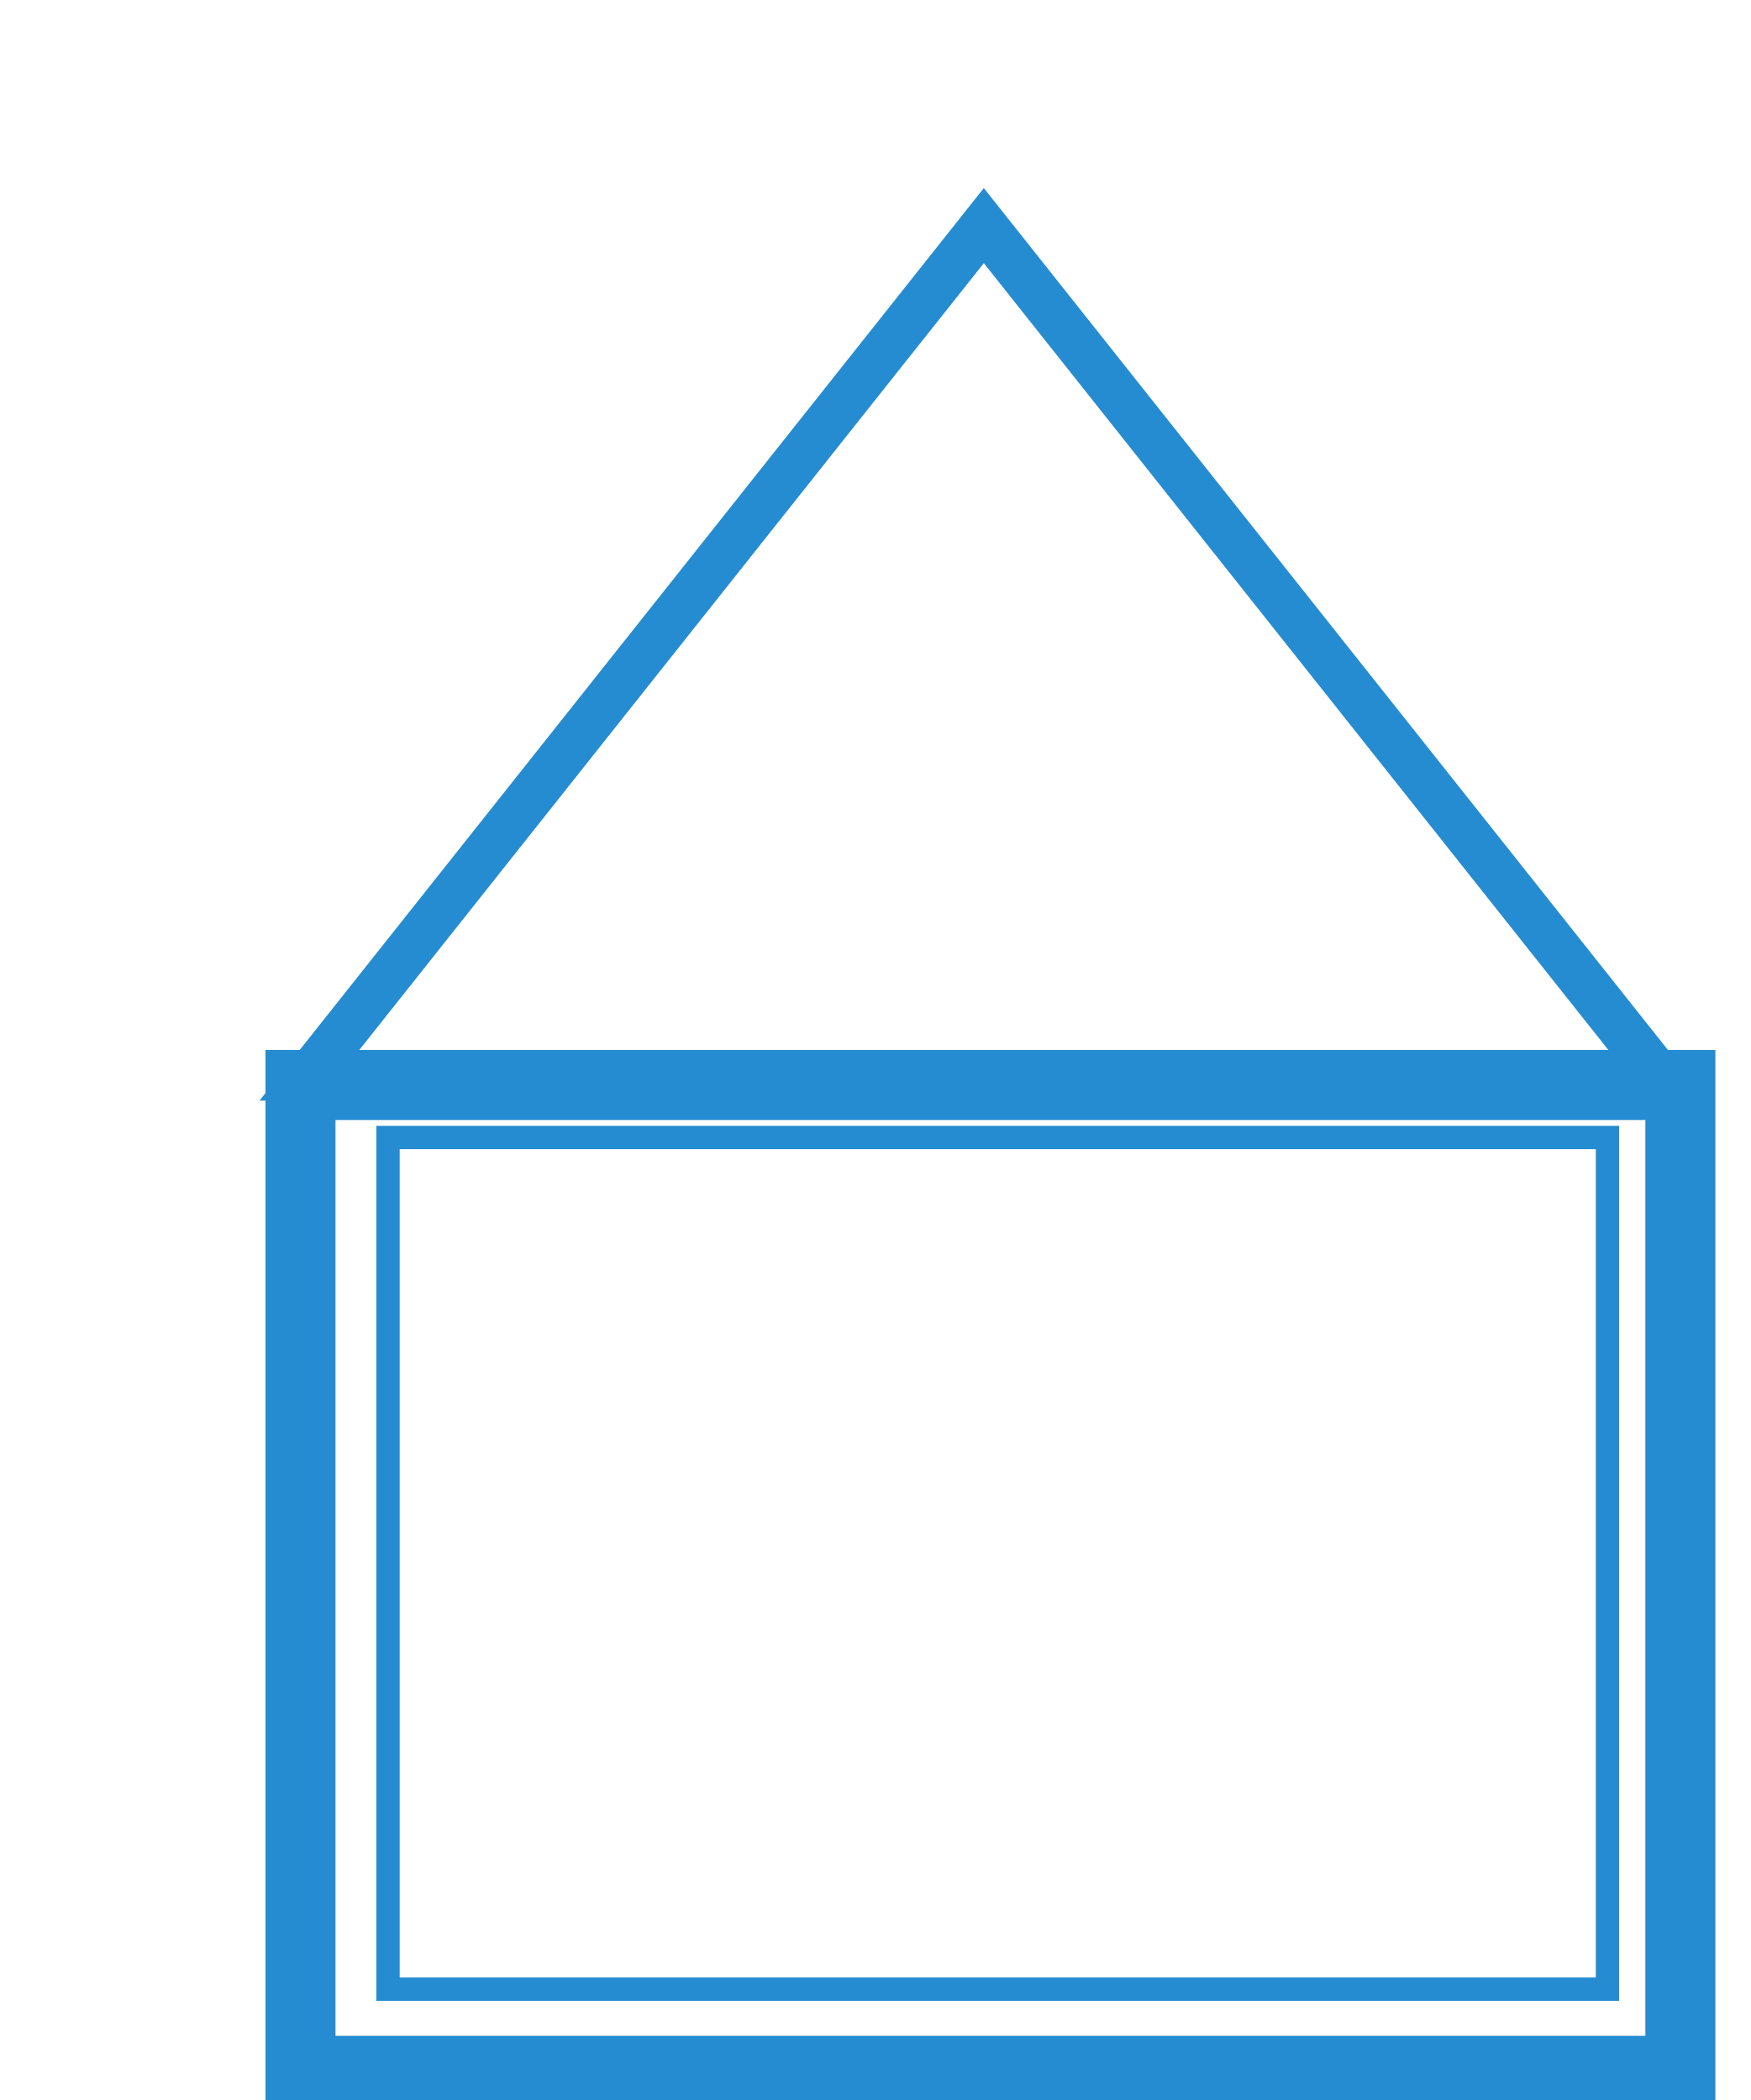
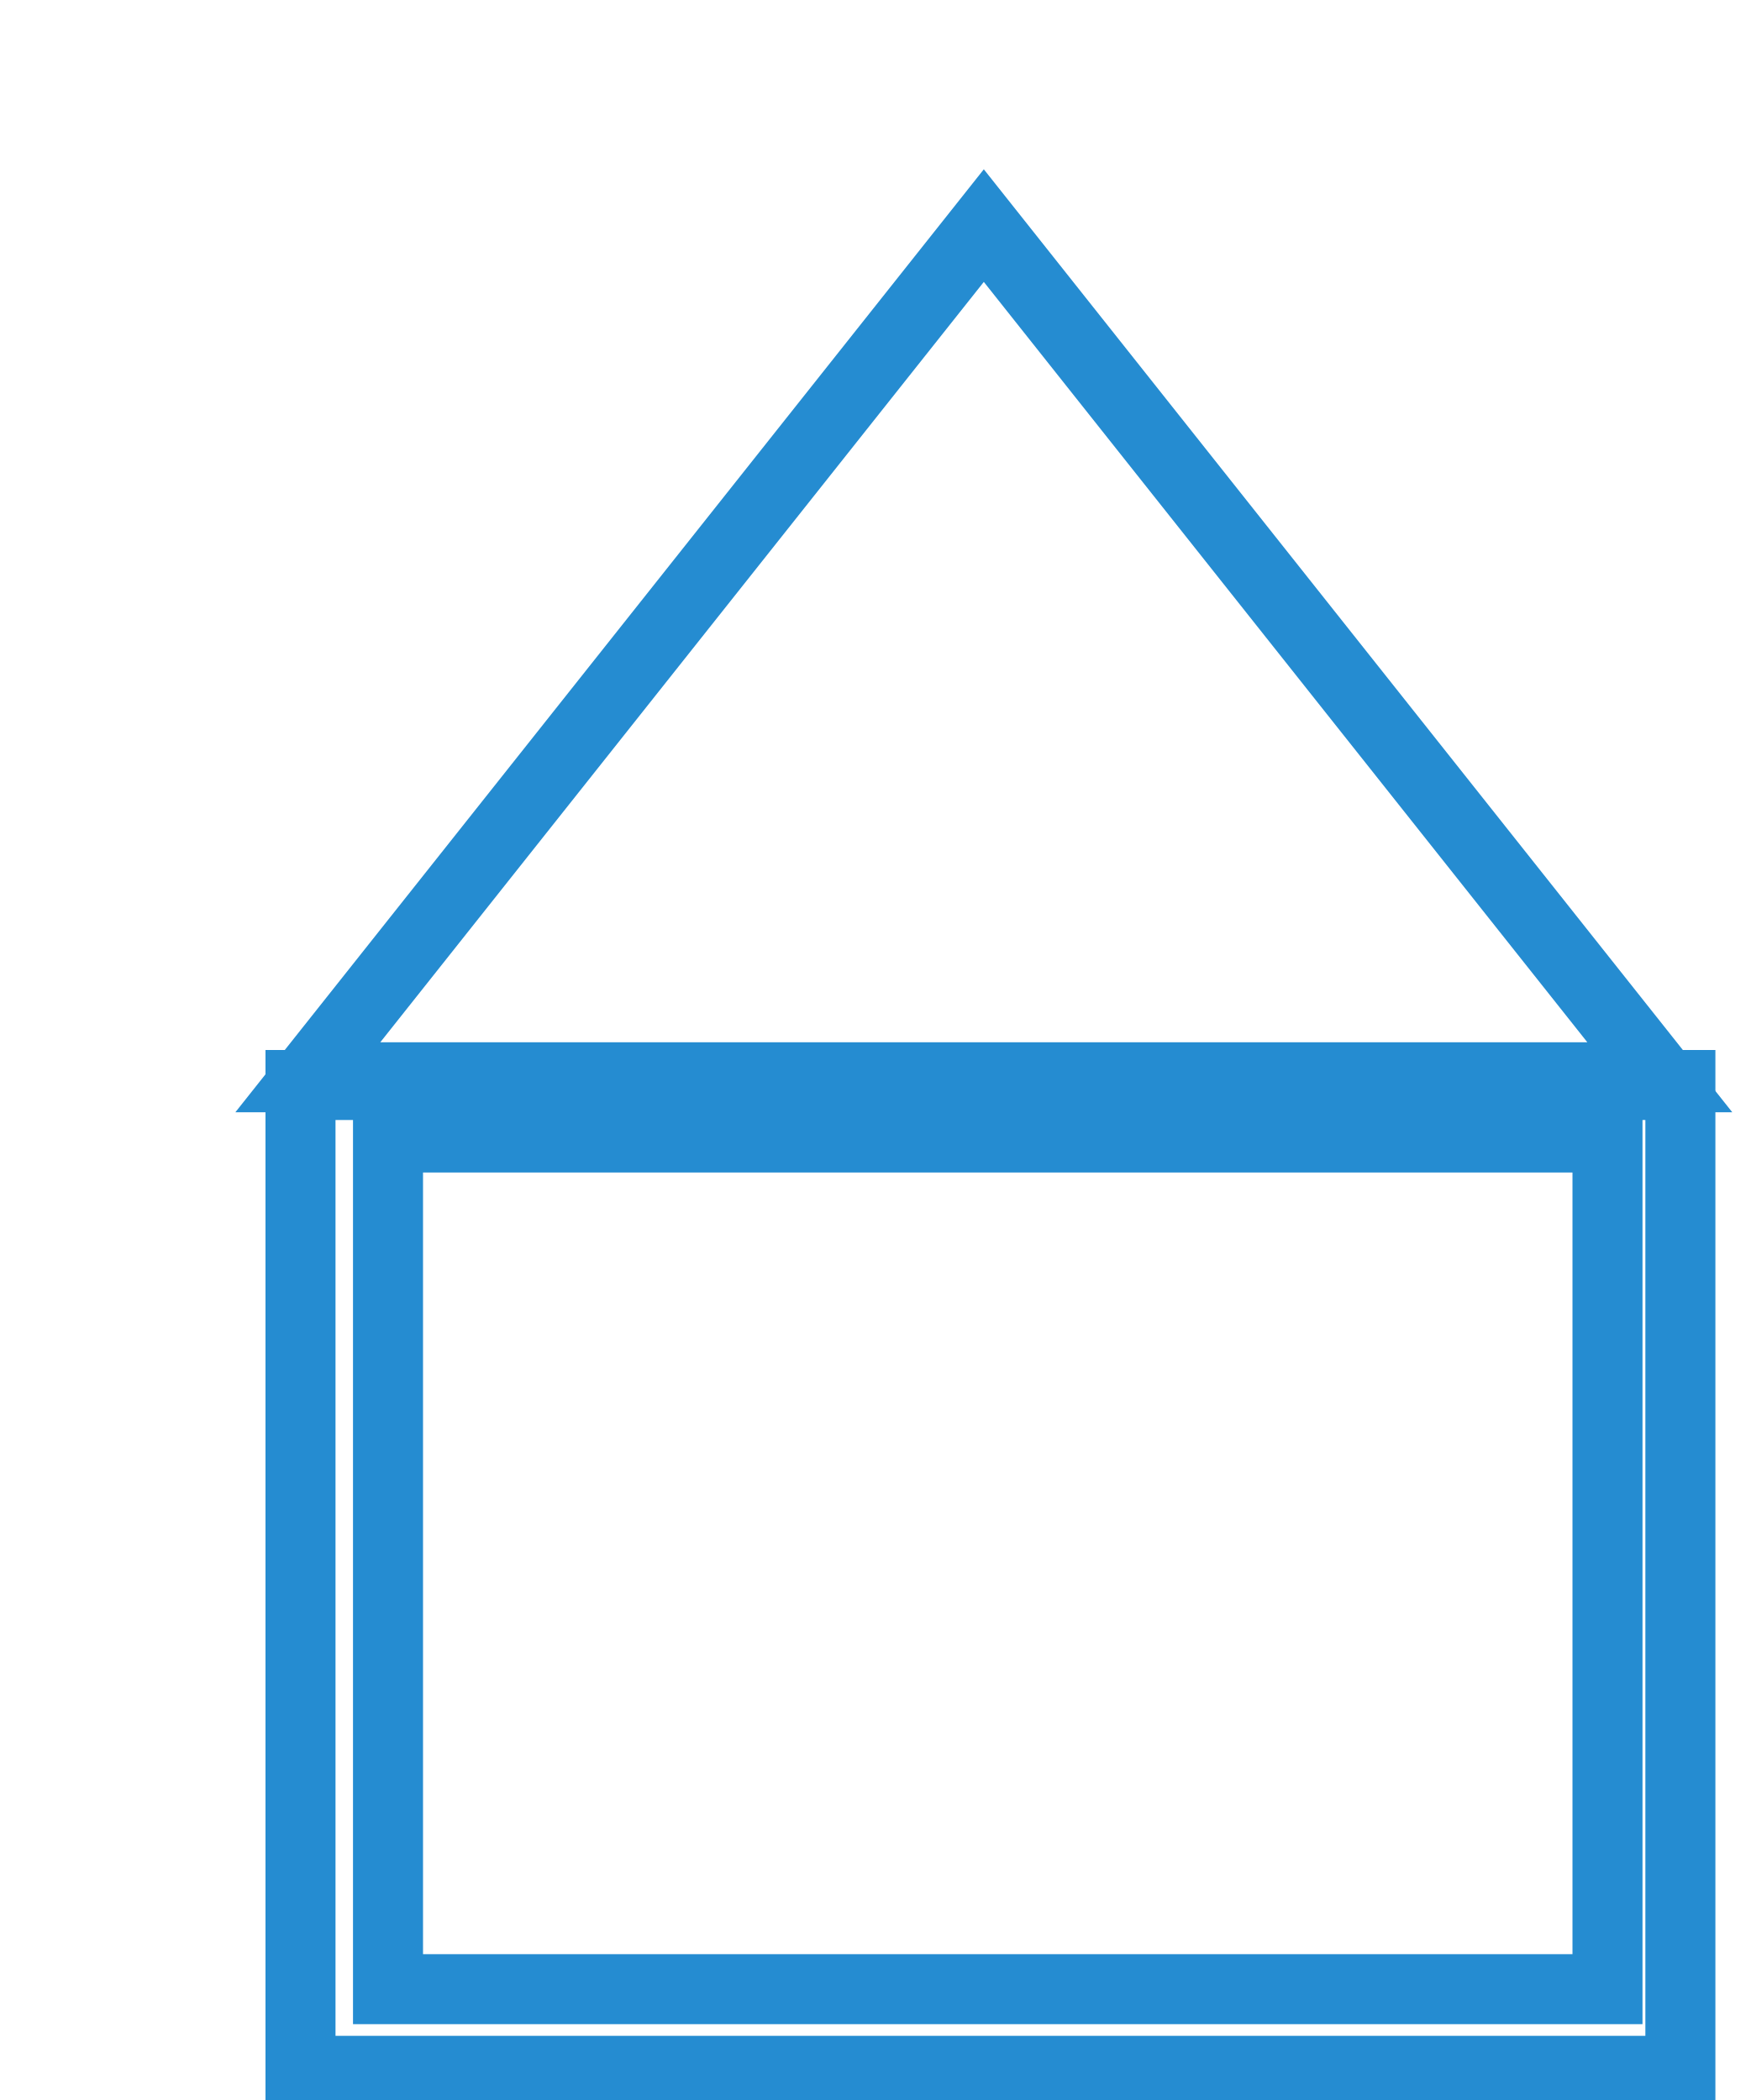
<svg xmlns="http://www.w3.org/2000/svg" width="75" height="90">
  <g>
    <path stroke-width="3" fill="#258cd1" fill-opacity="0" stroke="#258cd1" stroke-linejoin="null" stroke-linecap="null" d="m12.875,46.5l59.123,0l0,42.25l-59.123,0l0,-42.25z" id="svg_2" />
-     <path stroke-width="2" id="svg_3" d="m13.189,46.169l28.964,-36.5l28.964,36.5l-57.928,0z" fill-opacity="0" stroke-linecap="null" stroke-linejoin="null" stroke="#258cd1" fill="#258cd1" />
-     <rect stroke-width="1" id="svg_4" height="36.5" width="52.25" y="48.75" x="16.625" fill-opacity="0" stroke-linecap="null" stroke-linejoin="null" stroke="#258cd1" fill="#258cd1" />
+     <path stroke-width="3" id="svg_3" d="m13.189,46.169l28.964,-36.5l28.964,36.5l-57.928,0z" fill-opacity="0" stroke-linecap="null" stroke-linejoin="null" stroke="#258cd1" fill="#258cd1" />
+     <rect stroke-width="3" id="svg_4" height="36.5" width="52.25" y="48.75" x="16.625" fill-opacity="0" stroke-linecap="null" stroke-linejoin="null" stroke="#258cd1" fill="#258cd1" />
  </g>
</svg>
